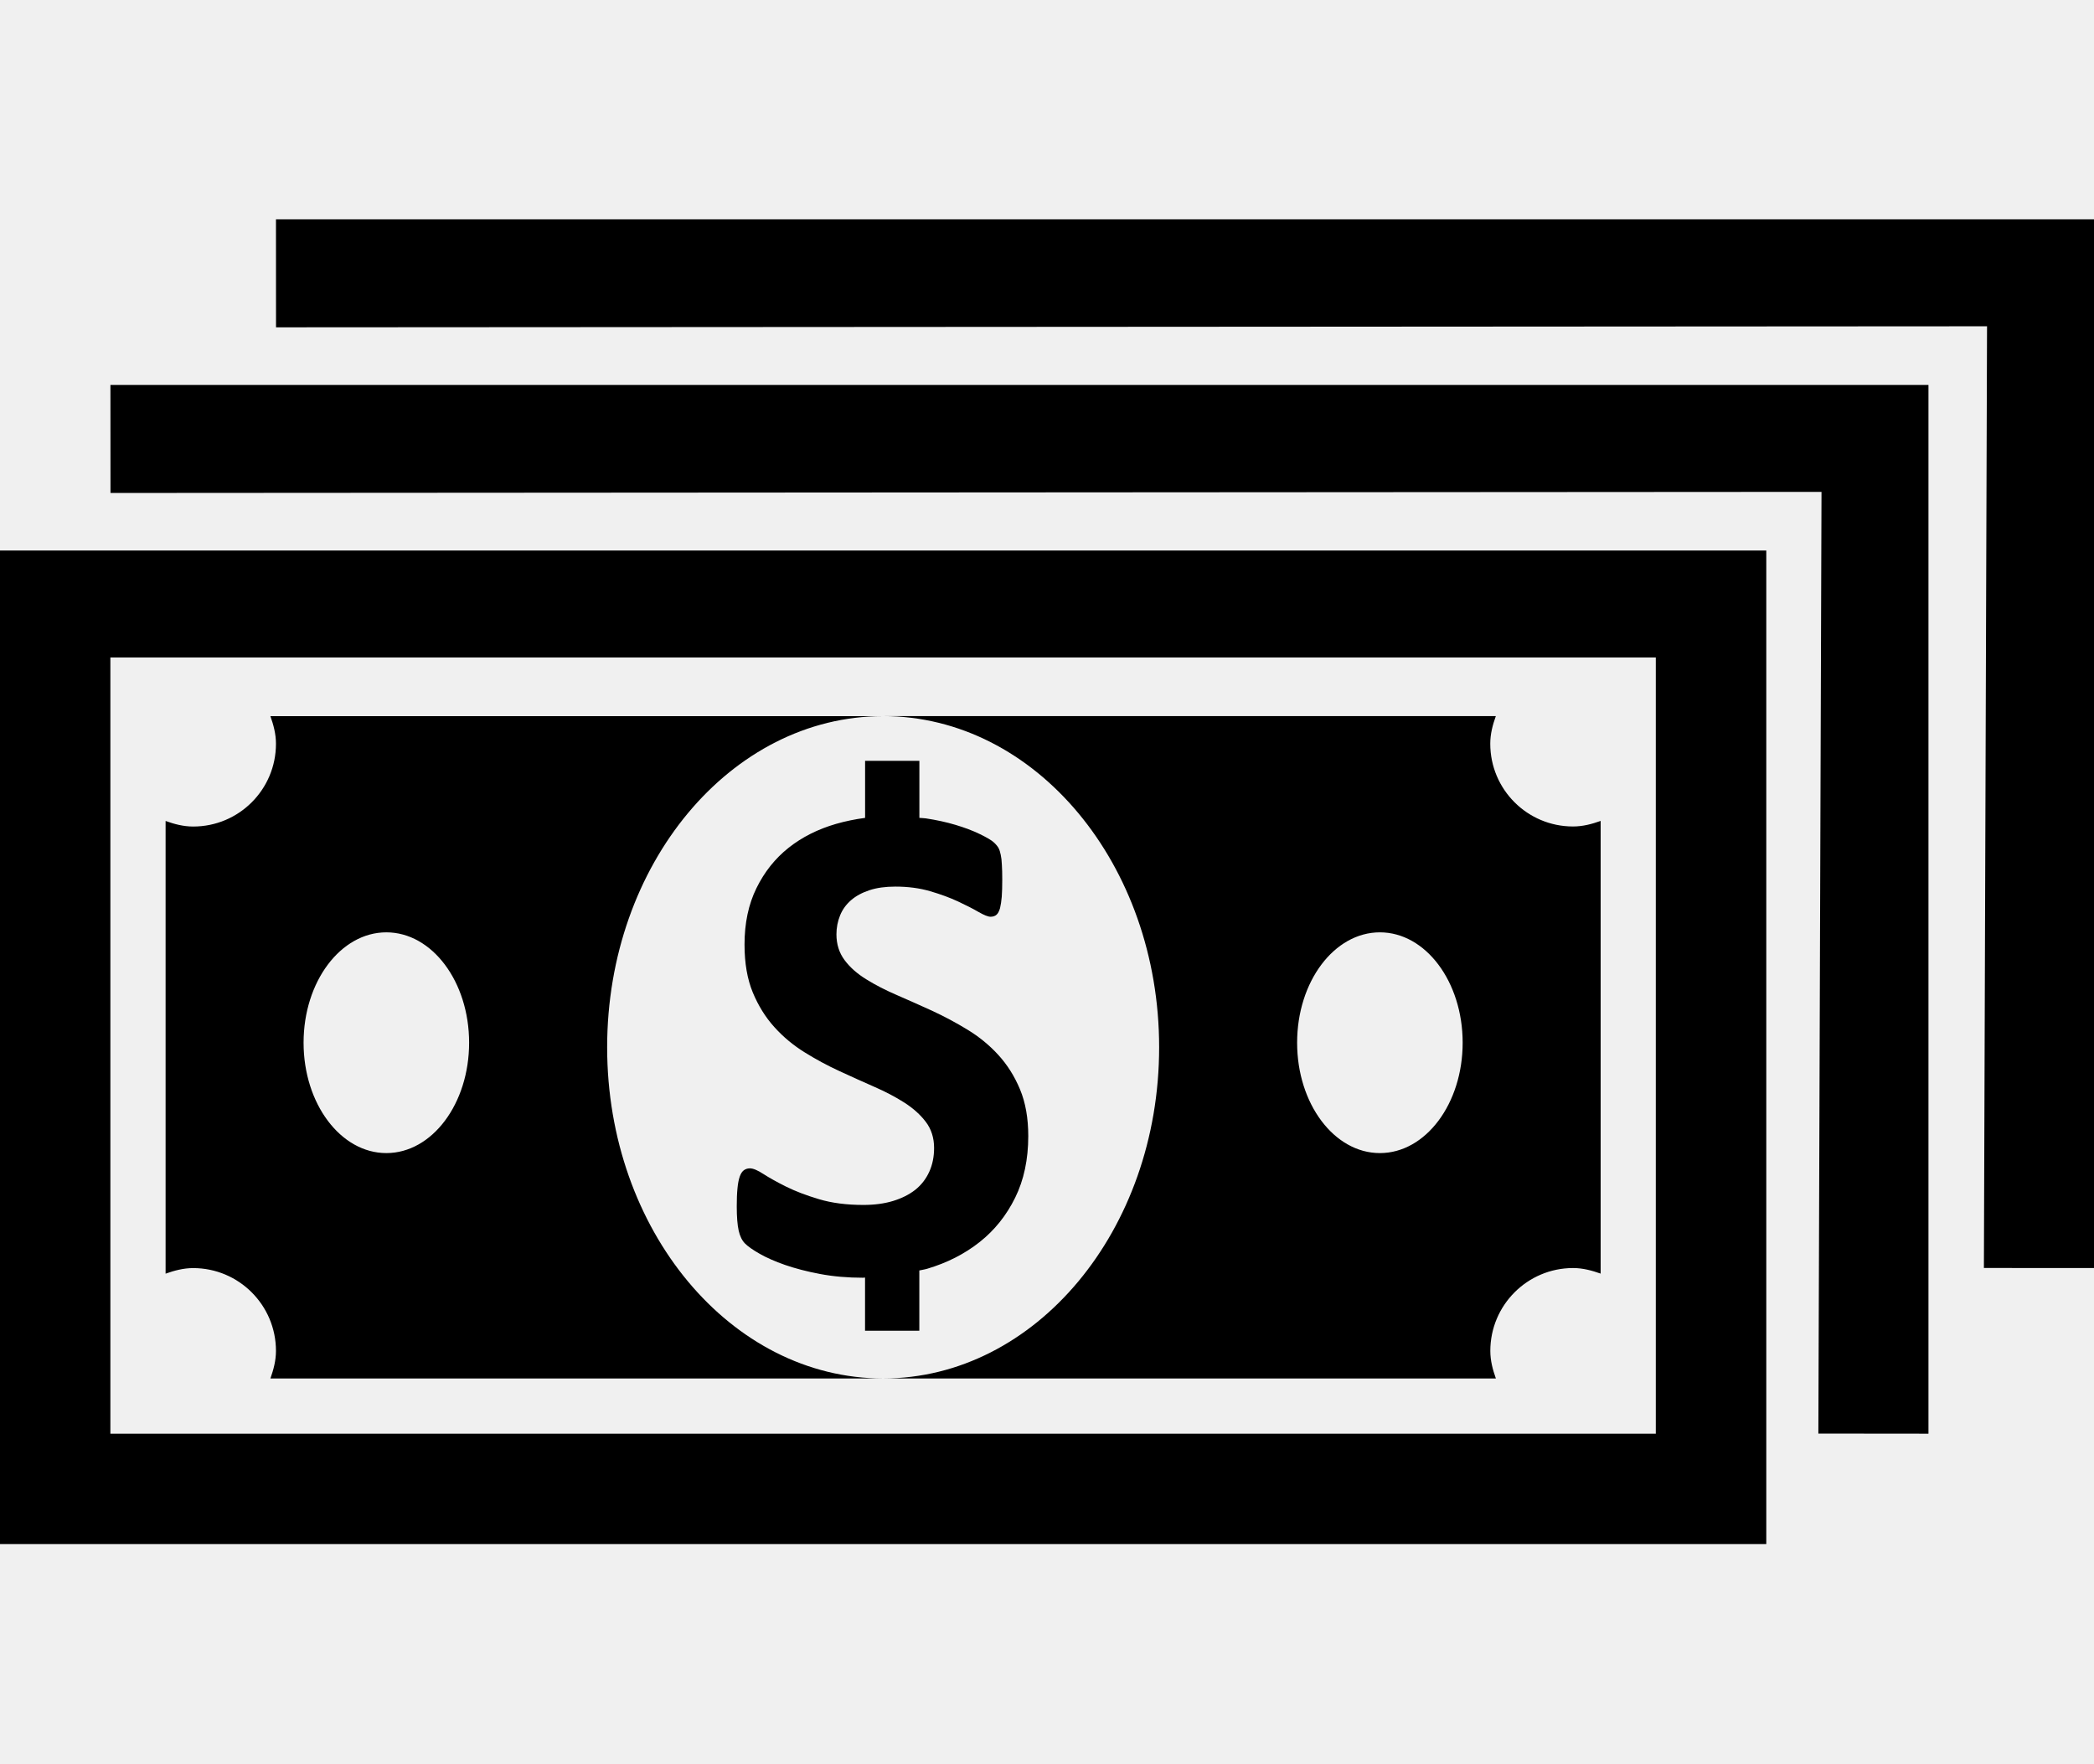
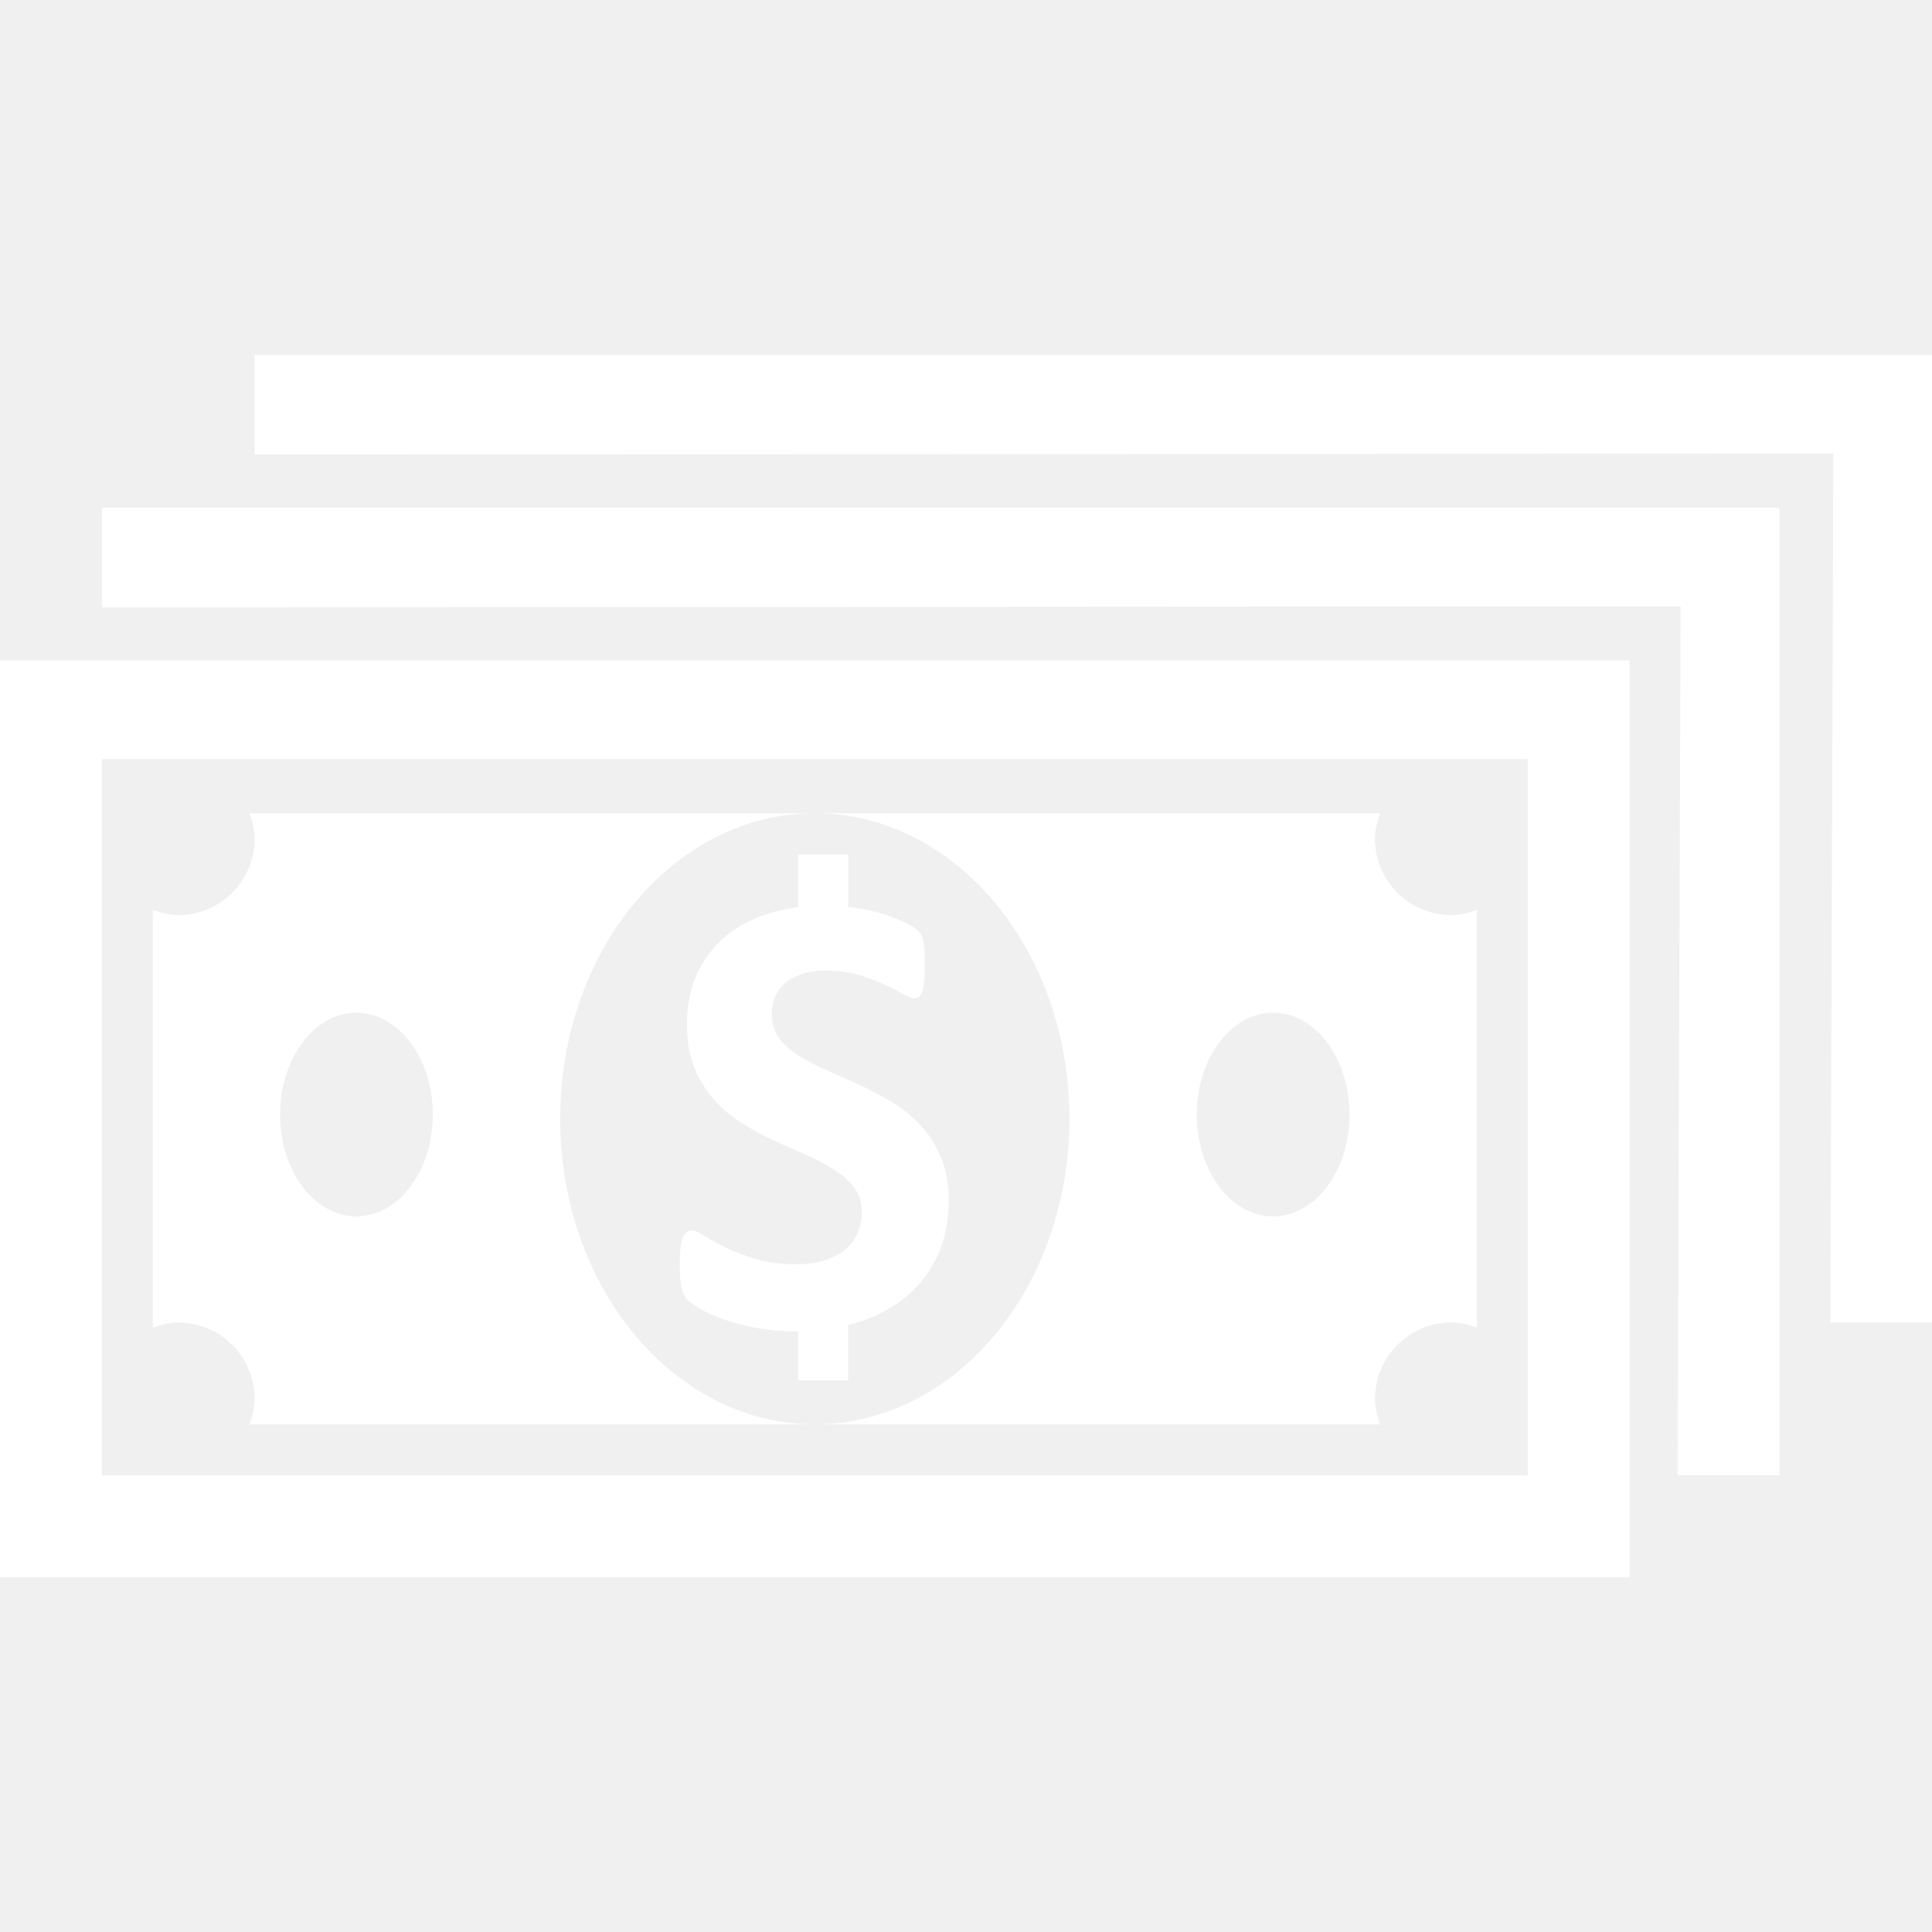
- <svg xmlns="http://www.w3.org/2000/svg" version="1.1" width="38" height="32" viewBox="0 0 38 32">
+ <svg xmlns="http://www.w3.org/2000/svg" version="1.1" width="16" height="16" fill="#fff" viewBox="0 0 38 32">
  <path d="M36.002 23.010l0.057-17.089-31.050 0.019-0.001-1.96h32.992v19.031l-1.998-0.001zM34.995 26.017l-1.997-0.002 0.057-17.089-31.050 0.020-0.001-1.96h32.992v19.031zM32.053 28.020h-32.053v-18.030h32.053v18.030zM30.049 11.931h-28.046v14.086h28.045v-14.086zM27.045 24.515c0 0.177 0.044 0.342 0.101 0.5h-11.12c2.766 0 5.009-2.69 5.009-6.010s-2.243-6.010-5.009-6.010h11.119c-0.057 0.158-0.101 0.323-0.101 0.501 0 0.83 0.672 1.502 1.502 1.502 0.178 0 0.343-0.044 0.501-0.101v8.215c-0.158-0.056-0.323-0.101-0.501-0.101-0.829 0.001-1.501 0.674-1.501 1.504zM25.041 16.919c-0.83 0-1.502 0.896-1.502 2.003s0.672 2.003 1.502 2.003 1.502-0.896 1.502-2.003-0.672-2.003-1.502-2.003zM18.123 15.394c0.015 0.029 0.027 0.068 0.037 0.116 0.011 0.048 0.018 0.109 0.021 0.182 0.005 0.073 0.007 0.164 0.007 0.273 0 0.121-0.003 0.224-0.009 0.307-0.007 0.084-0.018 0.153-0.031 0.207-0.016 0.055-0.036 0.095-0.062 0.119-0.027 0.025-0.064 0.038-0.11 0.038s-0.118-0.029-0.219-0.087c-0.101-0.059-0.224-0.121-0.369-0.189s-0.315-0.131-0.507-0.187-0.402-0.084-0.632-0.084c-0.18 0-0.336 0.021-0.469 0.065-0.134 0.044-0.246 0.104-0.335 0.181s-0.157 0.17-0.2 0.277c-0.044 0.108-0.066 0.223-0.066 0.343 0 0.18 0.049 0.335 0.147 0.467s0.229 0.248 0.395 0.35c0.165 0.103 0.352 0.198 0.56 0.288s0.421 0.185 0.638 0.284c0.217 0.101 0.43 0.214 0.639 0.342 0.209 0.127 0.395 0.279 0.557 0.456 0.163 0.178 0.295 0.386 0.395 0.626s0.15 0.522 0.15 0.848c0 0.425-0.080 0.799-0.238 1.119-0.158 0.321-0.373 0.59-0.645 0.805s-0.588 0.376-0.951 0.484c-0.046 0.014-0.096 0.020-0.143 0.031v1.094h-0.985v-0.965c-0.013 0-0.024 0.003-0.037 0.003-0.279 0-0.539-0.023-0.779-0.068s-0.452-0.101-0.635-0.164c-0.184-0.064-0.337-0.132-0.46-0.202s-0.212-0.132-0.266-0.186-0.093-0.132-0.116-0.234-0.035-0.25-0.035-0.442c0-0.129 0.004-0.238 0.013-0.325 0.008-0.088 0.022-0.159 0.041-0.214 0.019-0.054 0.044-0.093 0.075-0.116 0.031-0.022 0.068-0.034 0.109-0.034 0.059 0 0.141 0.034 0.248 0.104 0.106 0.068 0.243 0.145 0.41 0.228s0.366 0.159 0.598 0.228c0.231 0.069 0.5 0.104 0.804 0.104 0.2 0 0.38-0.024 0.538-0.072s0.293-0.116 0.404-0.203c0.11-0.088 0.194-0.197 0.253-0.326s0.088-0.274 0.088-0.433c0-0.184-0.051-0.342-0.15-0.473-0.1-0.132-0.23-0.248-0.391-0.351s-0.343-0.198-0.547-0.287c-0.205-0.090-0.415-0.185-0.632-0.285s-0.428-0.214-0.632-0.341c-0.204-0.127-0.387-0.279-0.547-0.457-0.16-0.177-0.291-0.387-0.391-0.628-0.1-0.242-0.15-0.532-0.15-0.87 0-0.388 0.072-0.729 0.216-1.022 0.144-0.294 0.338-0.538 0.582-0.732s0.532-0.339 0.863-0.435c0.17-0.049 0.346-0.085 0.527-0.109v-1.035h0.985v1.035c0.039 0.005 0.078 0.003 0.117 0.009 0.192 0.029 0.372 0.068 0.539 0.118 0.166 0.050 0.314 0.105 0.443 0.168s0.215 0.113 0.258 0.155c0.039 0.037 0.067 0.072 0.082 0.102zM11.018 19.005c0 3.319 2.242 6.010 5.008 6.010h-11.119c0.056-0.158 0.101-0.323 0.101-0.5 0-0.83-0.673-1.503-1.502-1.503-0.178 0-0.343 0.045-0.501 0.101v-8.215c0.158 0.057 0.323 0.101 0.501 0.101 0.83 0 1.502-0.672 1.502-1.502 0-0.178-0.045-0.343-0.101-0.501h11.119c-2.766-0.001-5.008 2.69-5.008 6.009zM7.011 16.919c-0.83 0-1.502 0.896-1.502 2.003s0.673 2.003 1.502 2.003c0.83 0 1.502-0.896 1.502-2.003s-0.672-2.003-1.502-2.003z" />
</svg>
